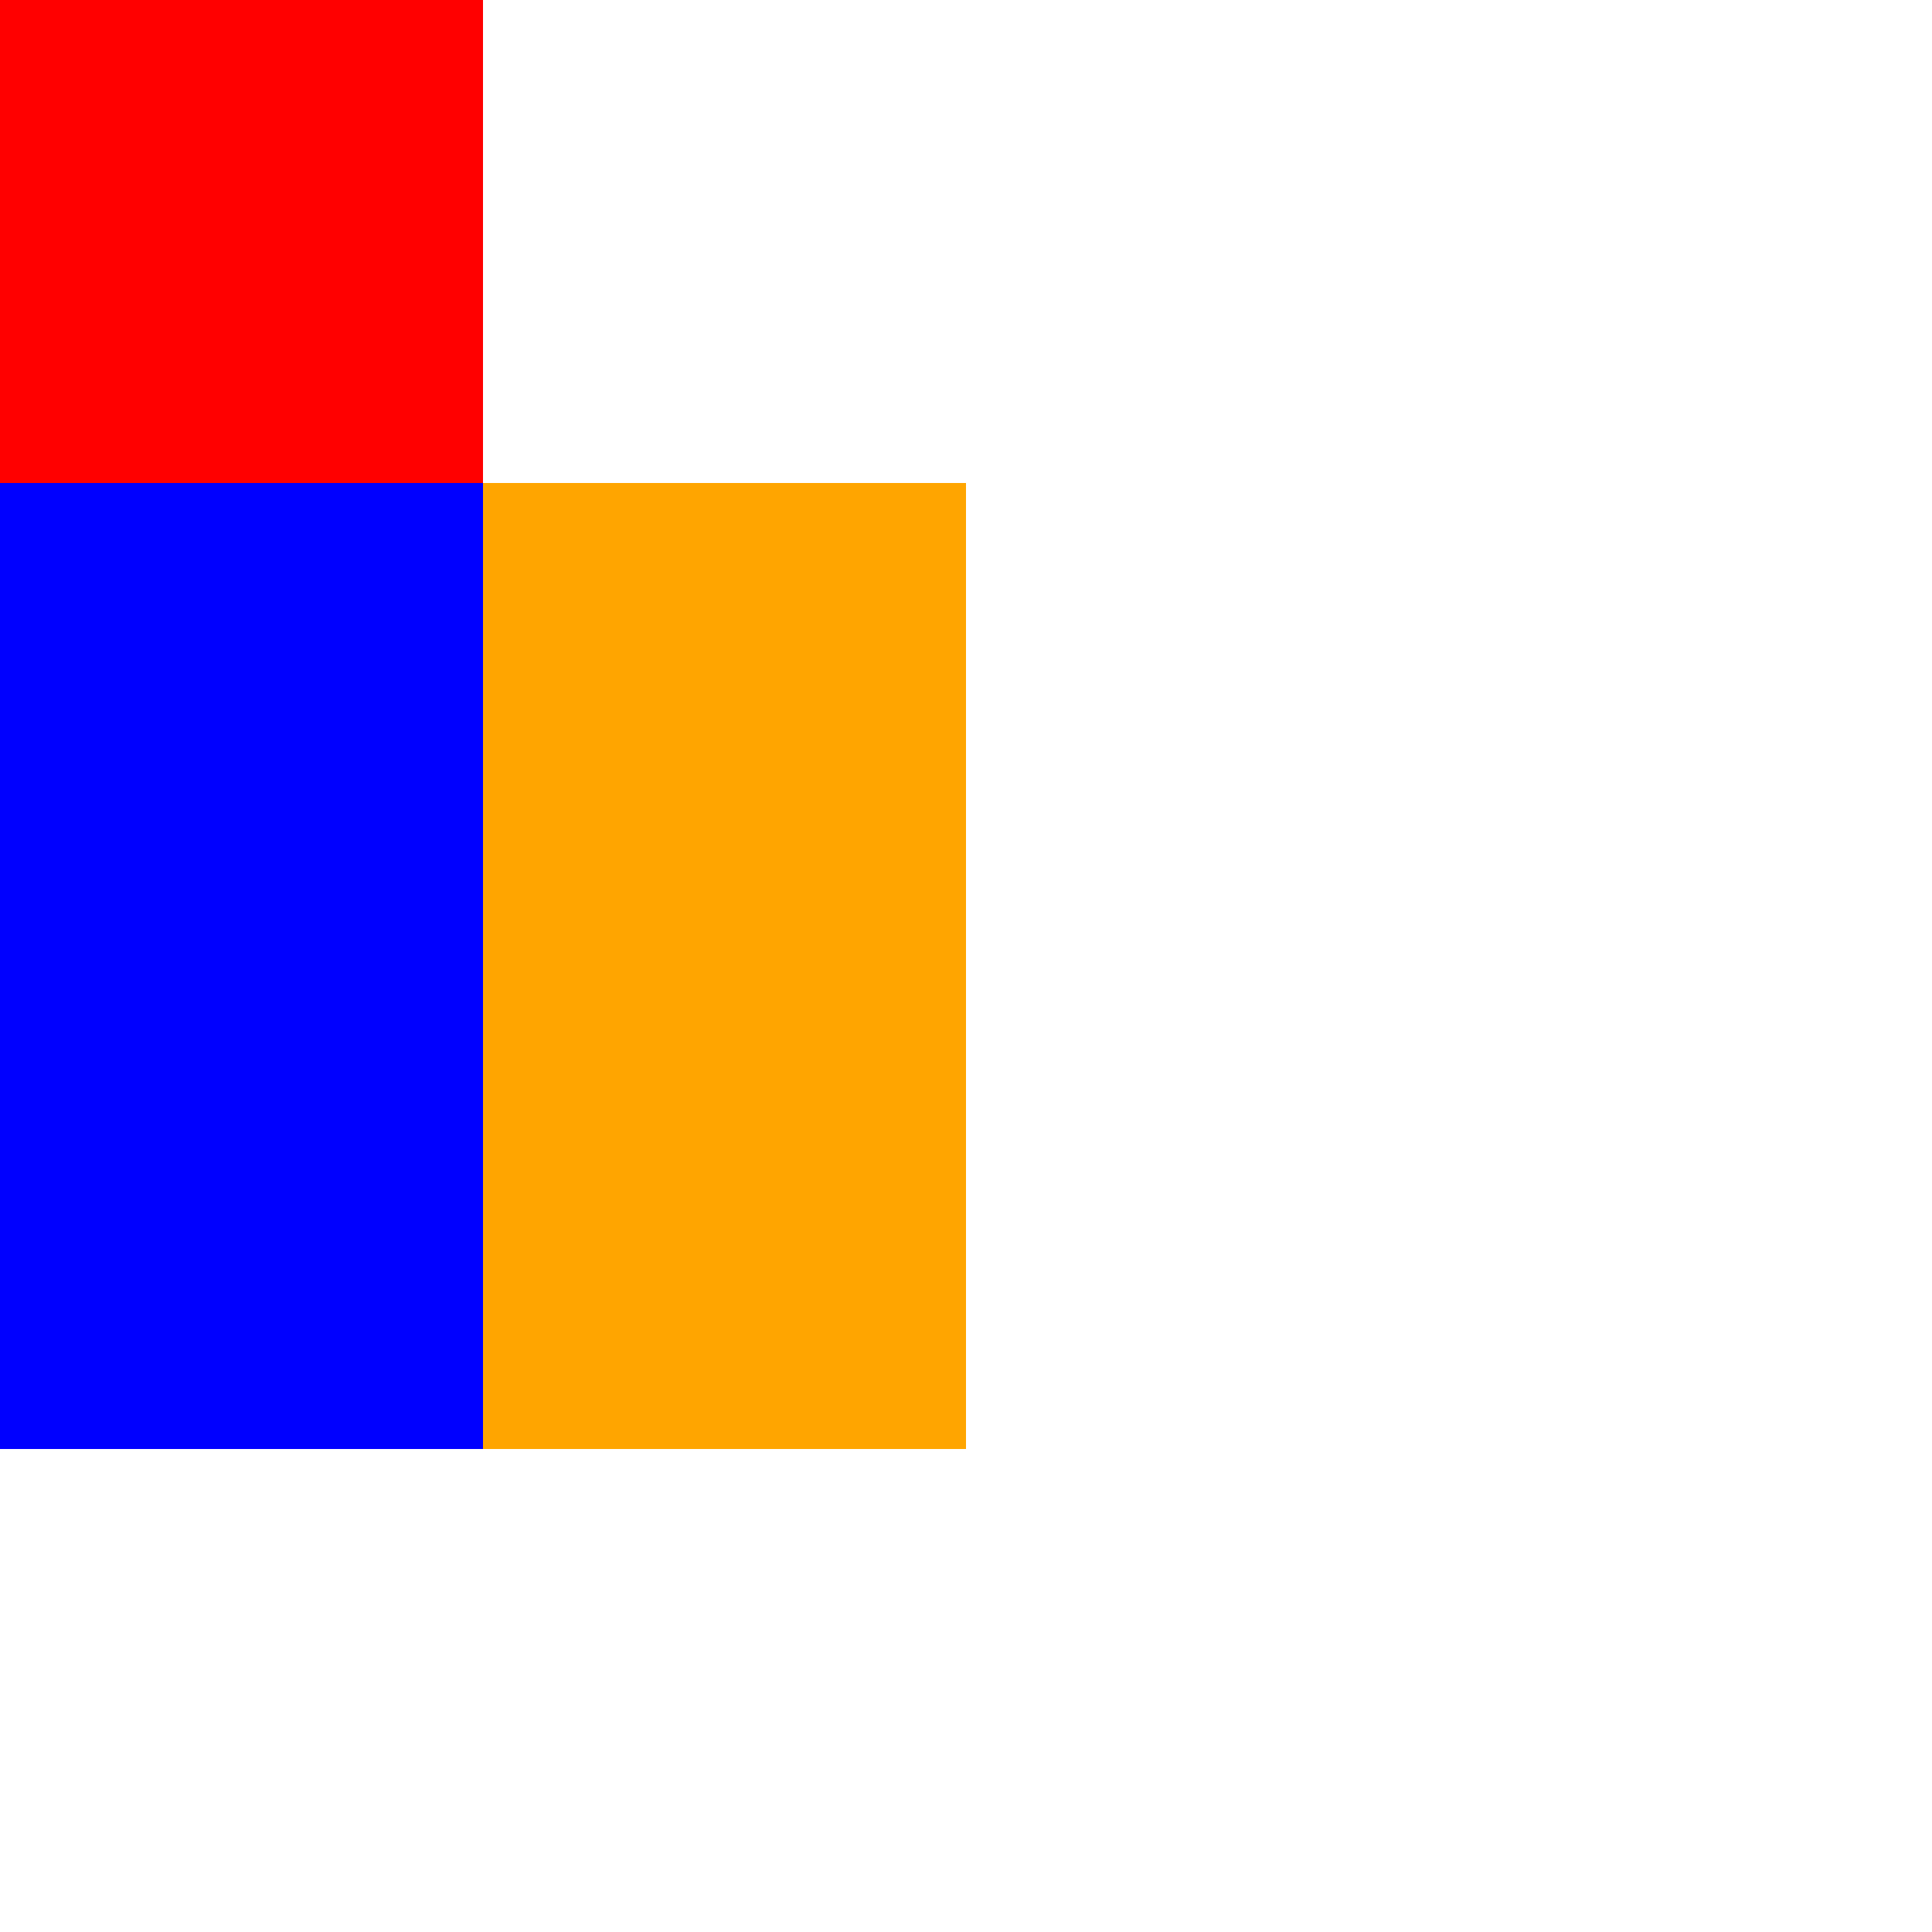
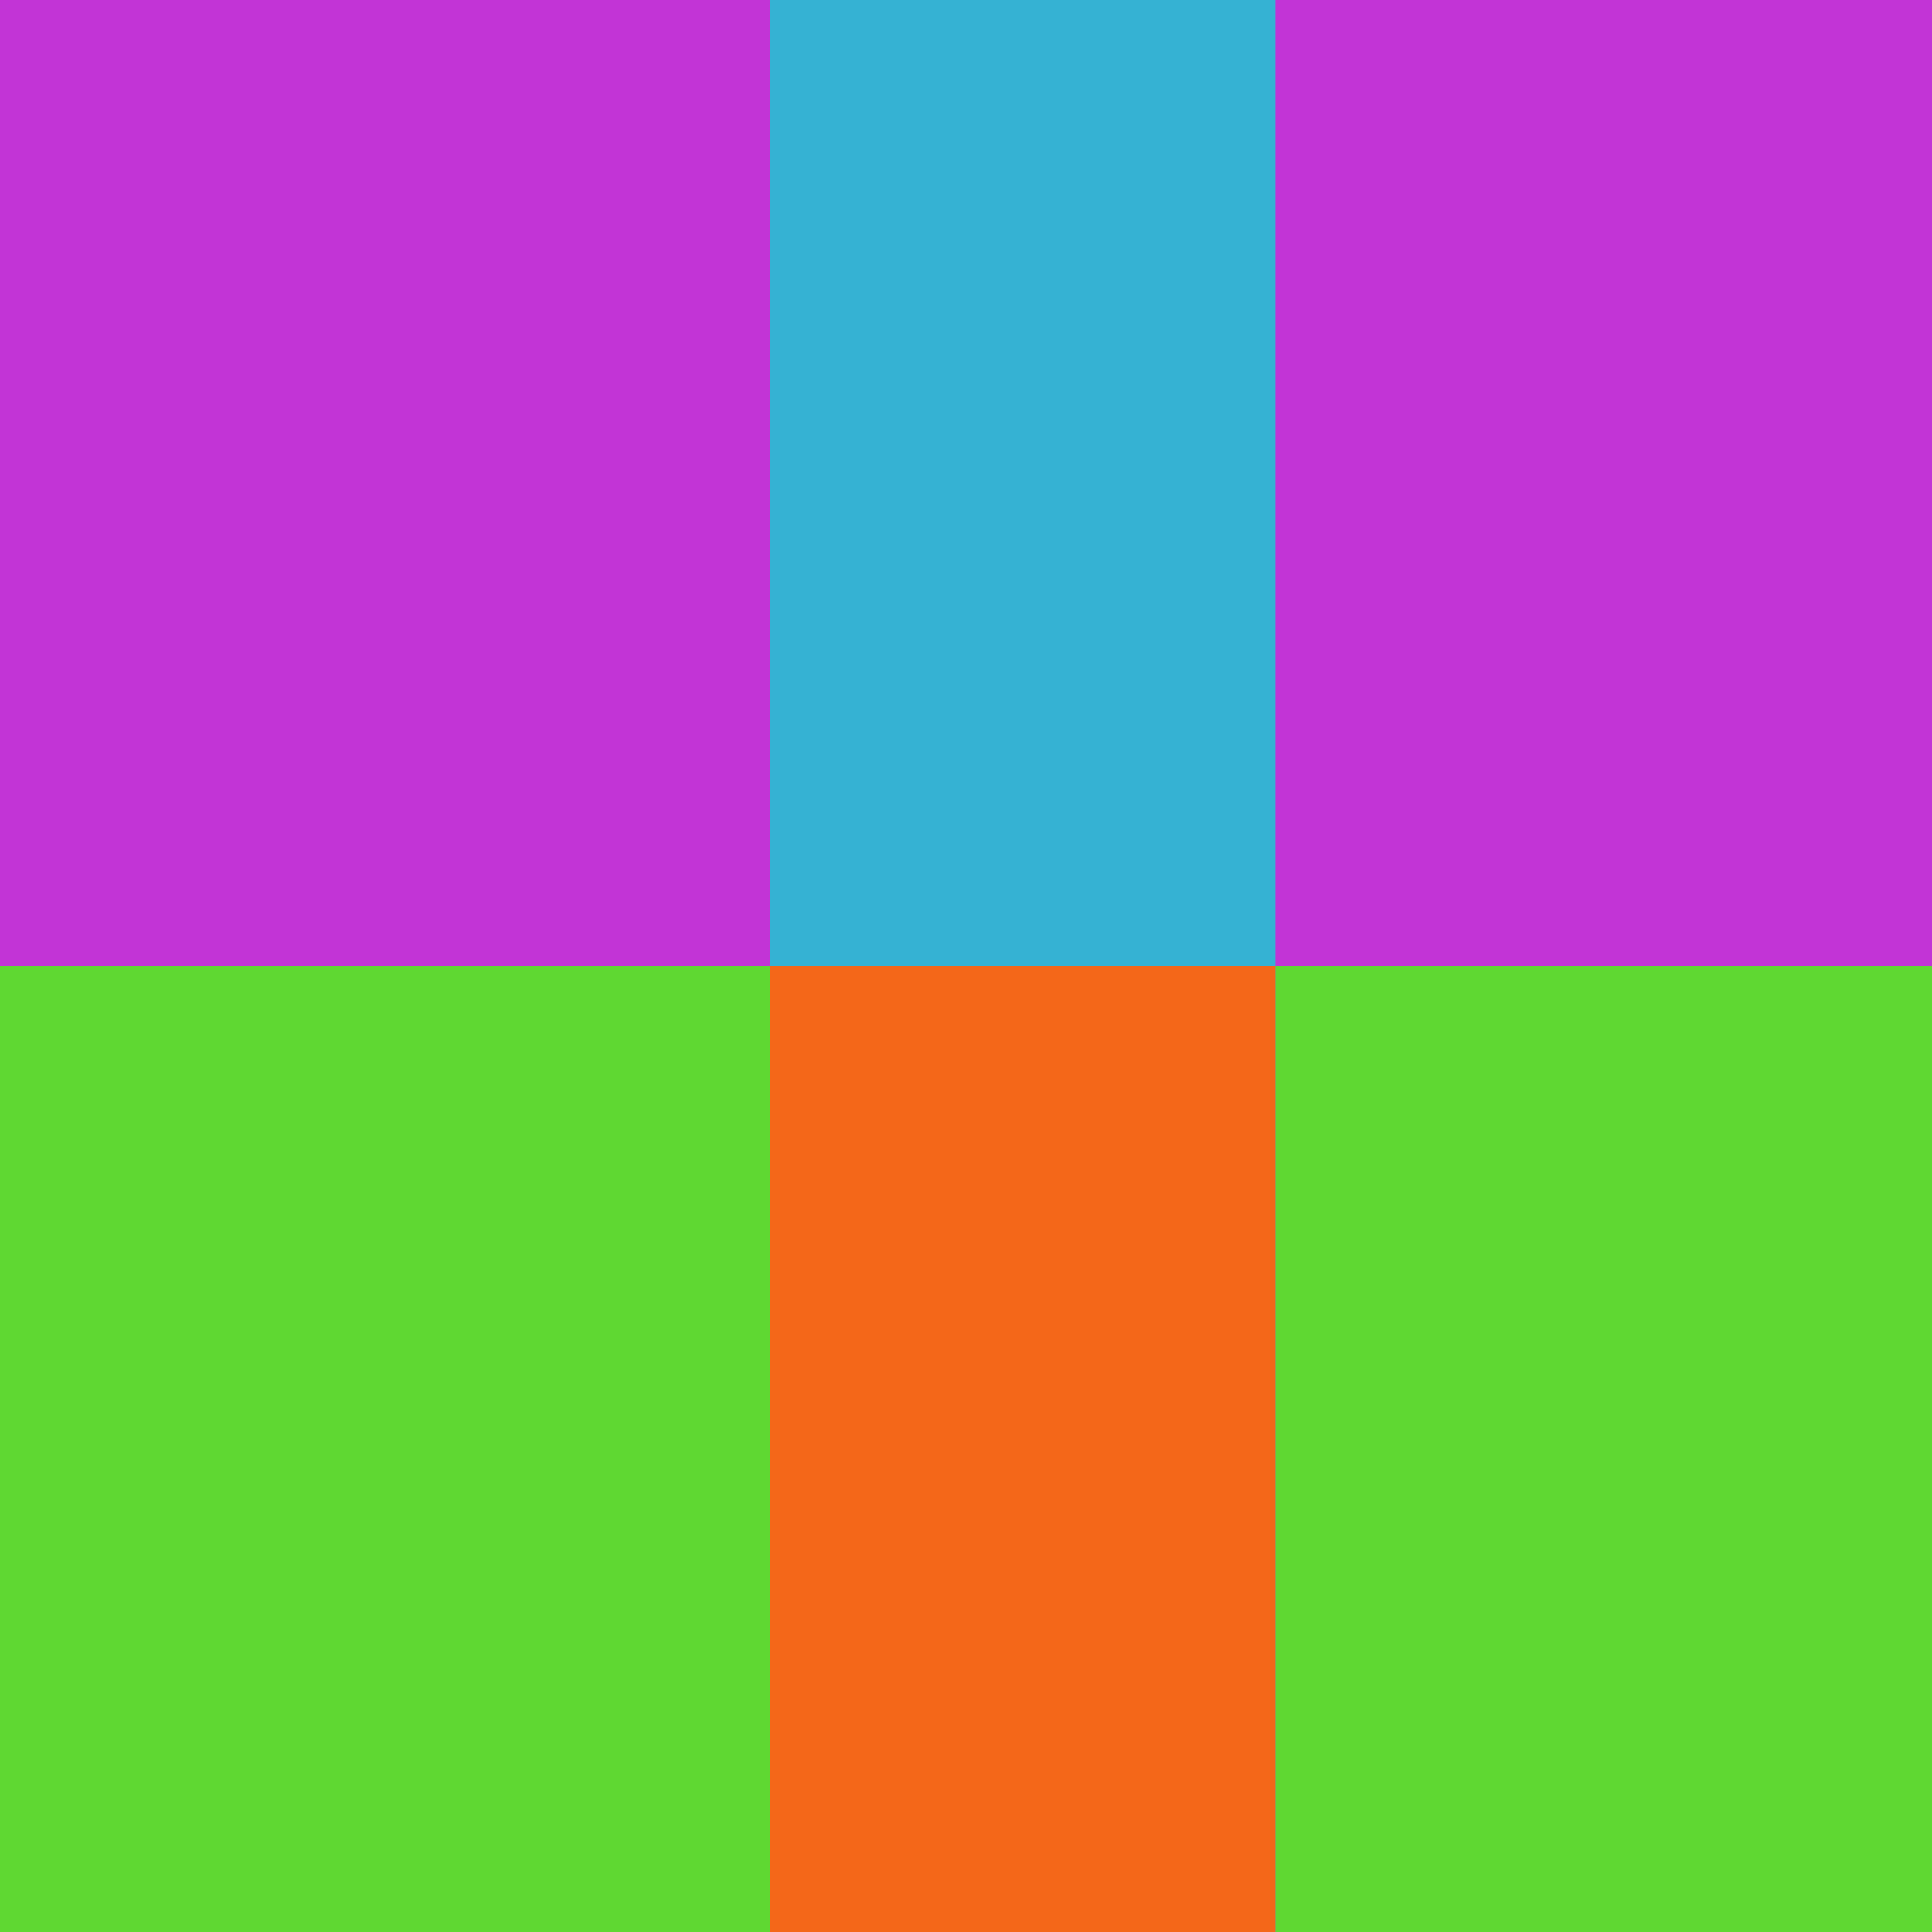
- <svg xmlns="http://www.w3.org/2000/svg" id="Layer_1" data-name="Layer 1" width="256" height="256" viewBox="0 0 4 4">
-   <rect x="0" y="0" width="1" height="1" fill="#ff0000" />
-   <rect x="0" y="1" width="1" height="1" fill="#0000ff" />
-   <rect x="1" y="1" width="1" height="1" fill="#ffa500" />
-   <rect x="0" y="2" width="1" height="1" fill="#0000ff" />
-   <rect x="1" y="2" width="1" height="1" fill="#ffa500" />
+ <svg xmlns="http://www.w3.org/2000/svg" version="1.1" id="Layer_1" x="0px" y="0px" viewBox="0 0 256 256" style="enable-background:new 0 0 256 256;" xml:space="preserve">
+   <style type="text/css">
+ 	.st0{fill:#5FD832;}
+ 	.st1{fill:#C234D6;}
+ 	.st2{fill:#35B2D3;}
+ 	.st3{fill:#F46719;}
+ </style>
+   <rect y="128" class="st0" width="256" height="128" />
+   <rect class="st1" width="256" height="128" />
+   <rect x="102" class="st2" width="67" height="256" />
+   <rect x="102" y="128" class="st3" width="67" height="128" />
</svg>
